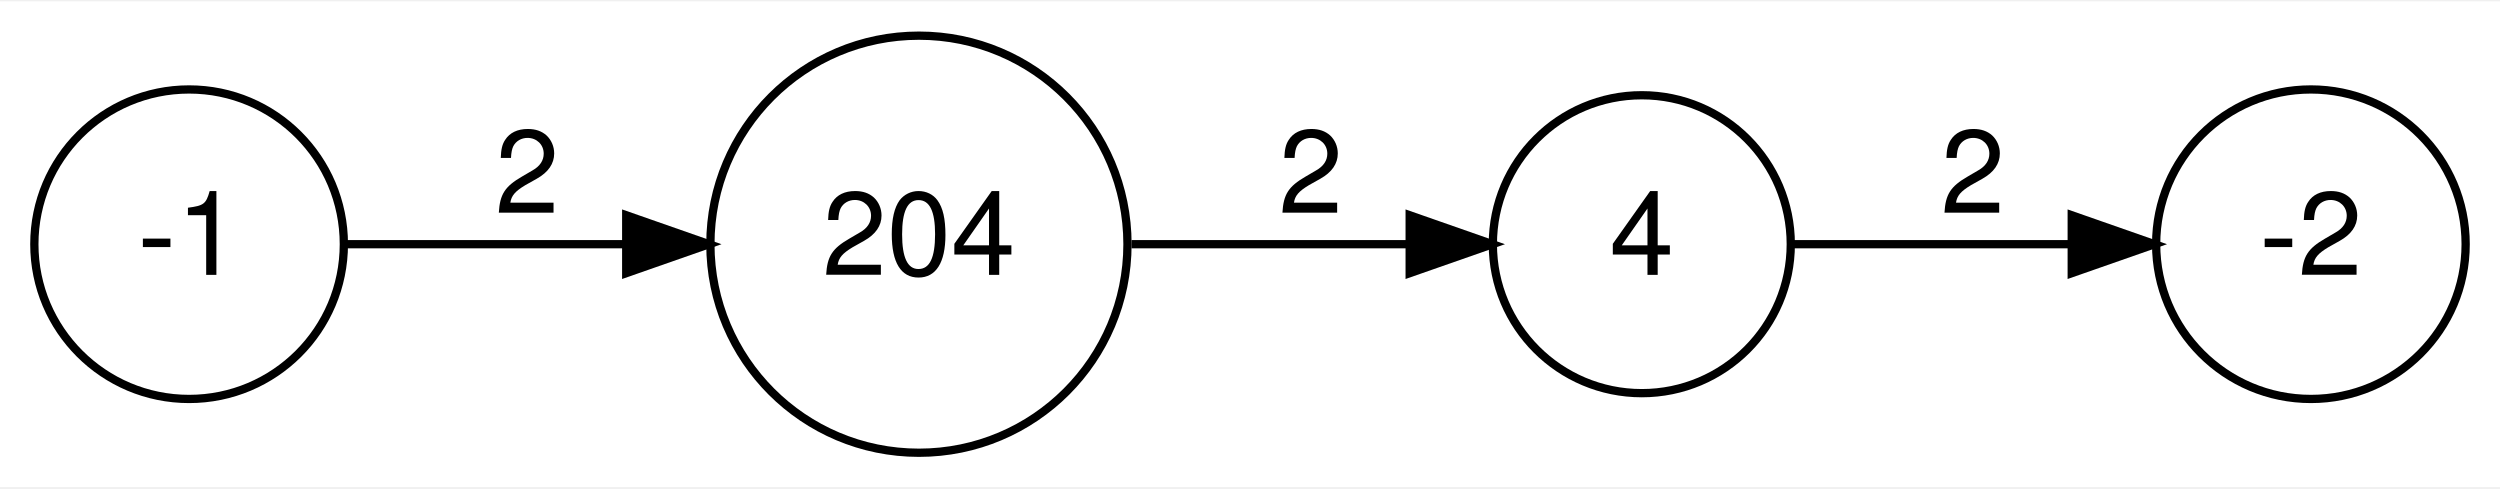
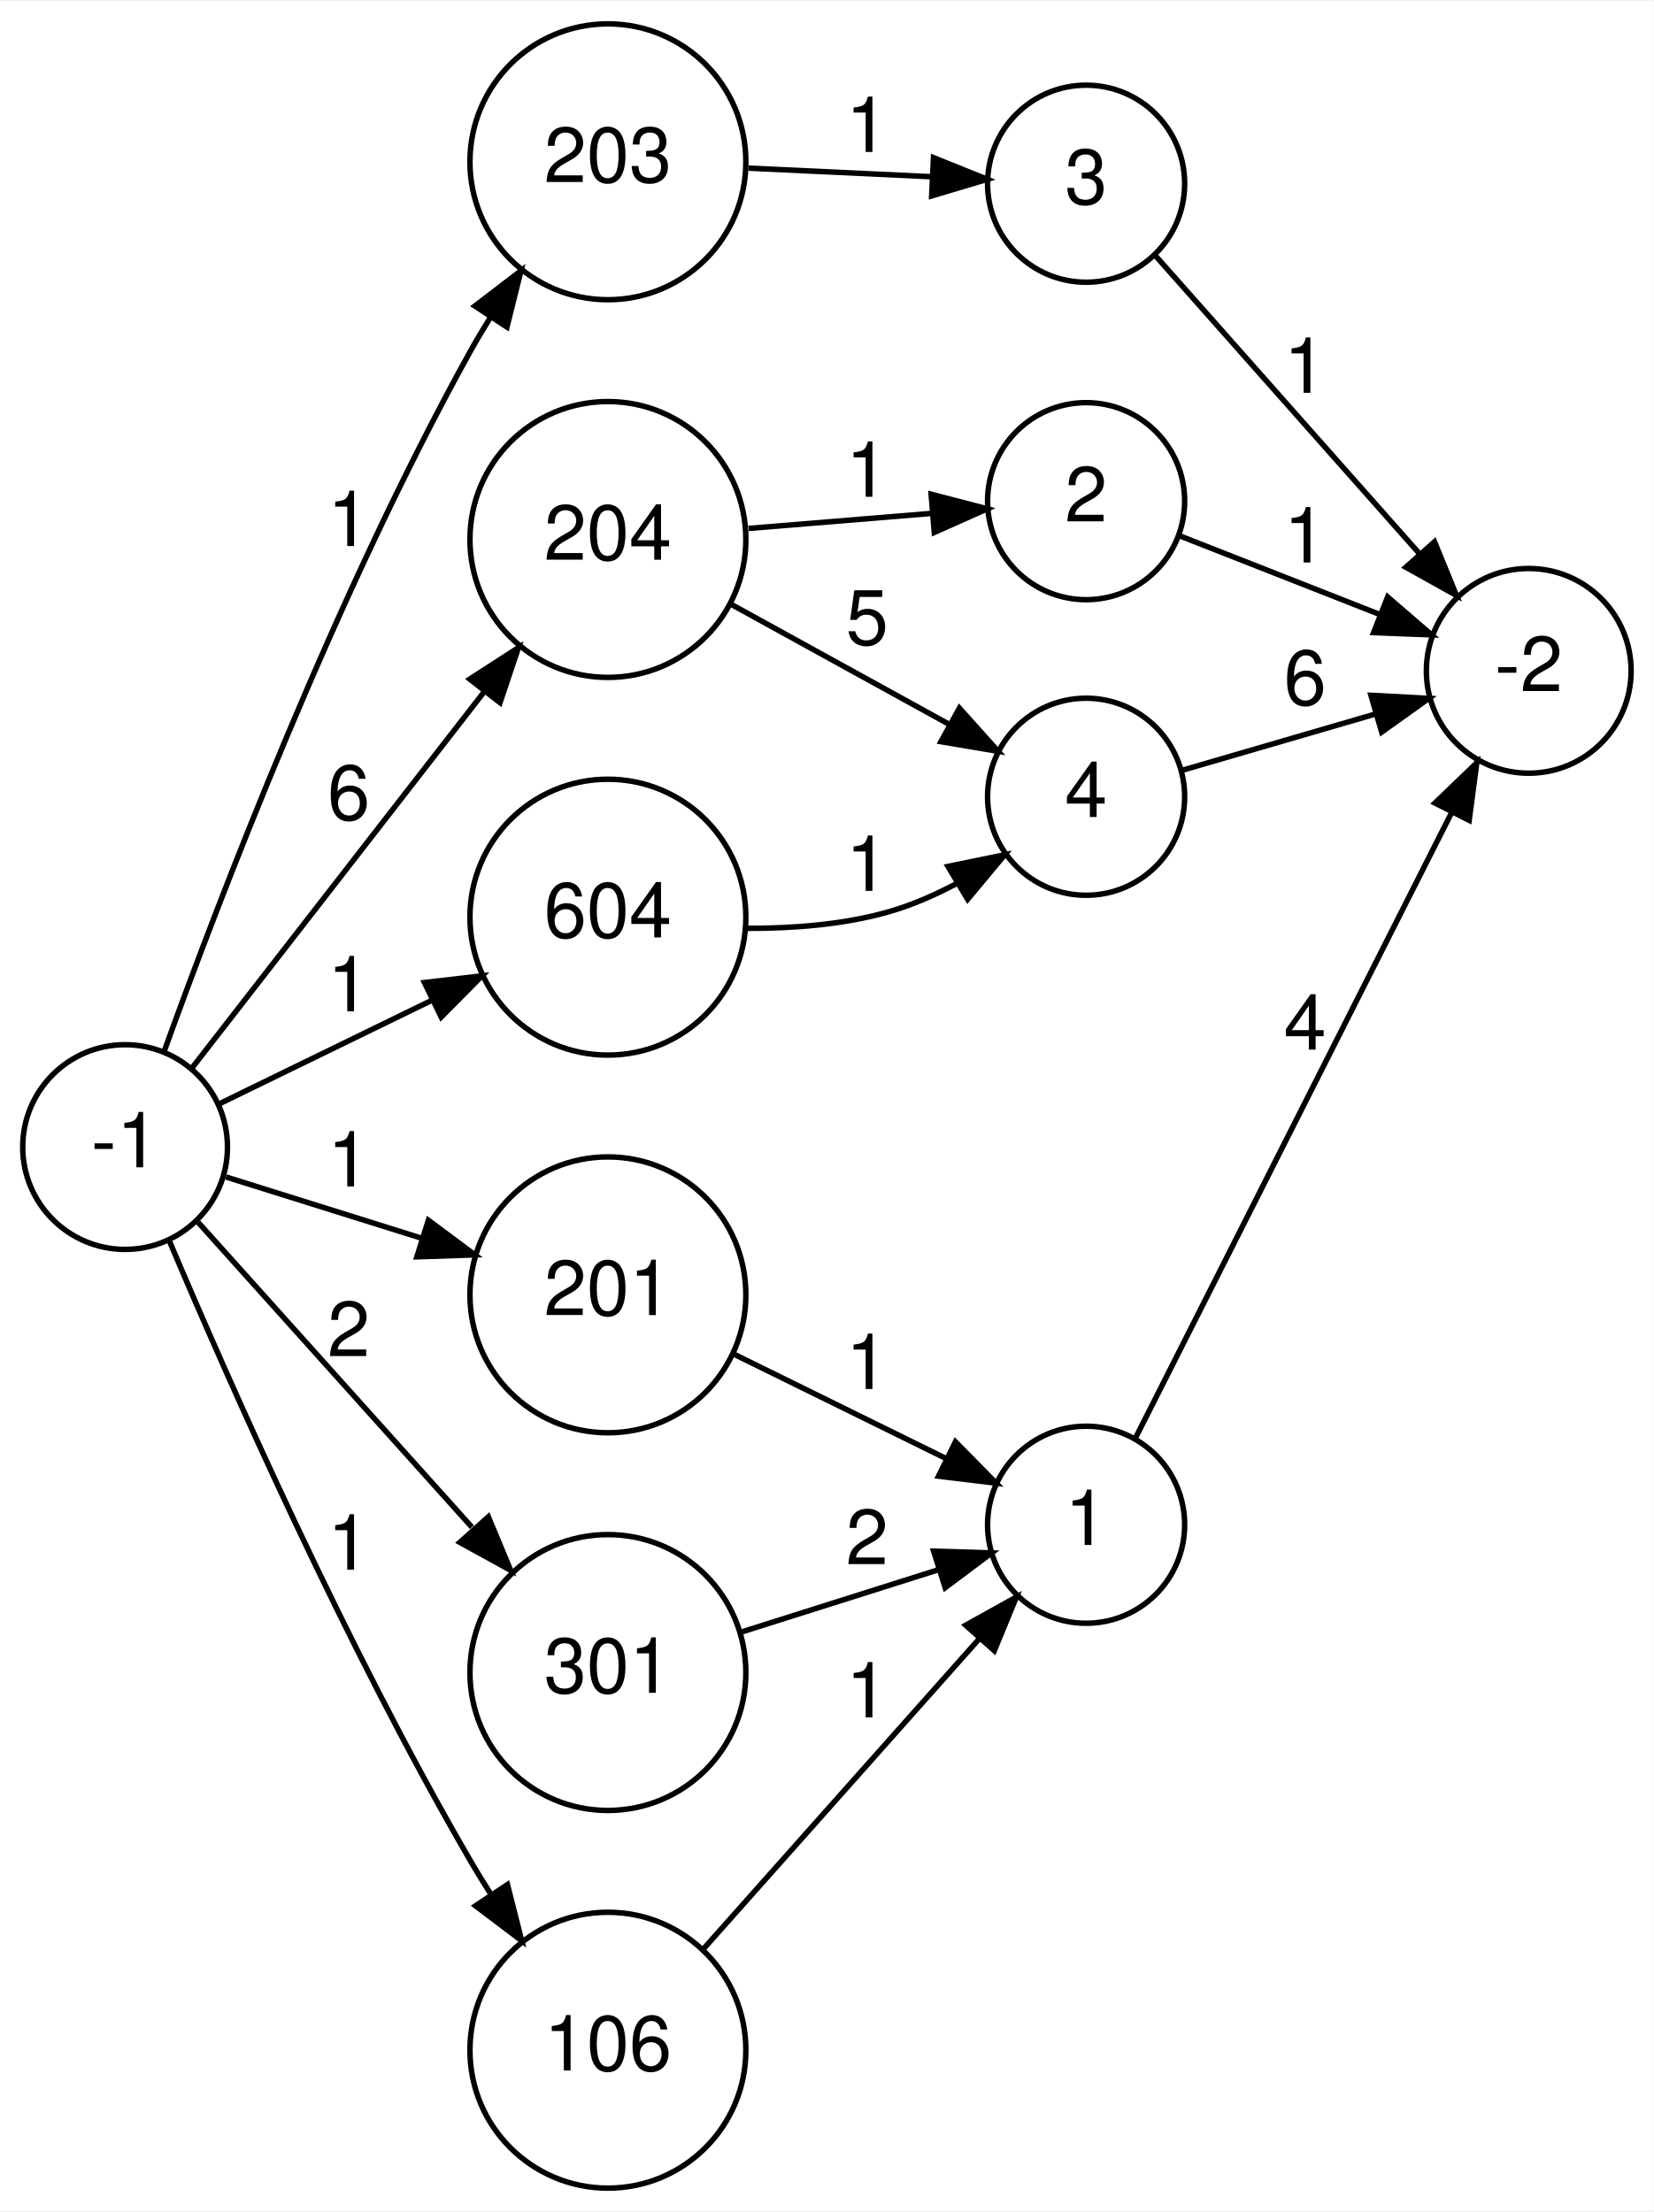
- <svg xmlns="http://www.w3.org/2000/svg" width="302pt" height="59pt" viewBox="0.00 0.00 302.09 58.70">
-   <g id="graph0" class="graph" transform="scale(1 1) rotate(0) translate(4 54.7)">
-     <polygon fill="white" stroke="transparent" points="-4,4 -4,-54.7 298.09,-54.7 298.09,4 -4,4" />
+ <svg xmlns="http://www.w3.org/2000/svg" width="302pt" height="404pt" viewBox="0.00 0.00 302.09 403.70">
+   <g id="graph0" class="graph" transform="scale(1 1) rotate(0) translate(4 399.7)">
+     <polygon fill="white" stroke="transparent" points="-4,4 -4,-399.7 298.09,-399.7 298.09,4 -4,4" />
    <g id="node1" class="node">
-       <ellipse fill="none" stroke="black" cx="107.04" cy="-25.35" rx="25.2" ry="25.2" />
-       <text text-anchor="middle" x="107.04" y="-21.65" font-family="Helvetica,Arial,sans-serif" font-size="14.00">204</text>
+       <ellipse fill="none" stroke="black" cx="107.04" cy="-370.35" rx="25.2" ry="25.2" />
+       <text text-anchor="middle" x="107.04" y="-366.65" font-family="Helvetica,Arial,sans-serif" font-size="14.00">203</text>
    </g>
    <g id="node2" class="node">
-       <ellipse fill="none" stroke="black" cx="194.39" cy="-25.35" rx="18" ry="18" />
-       <text text-anchor="middle" x="194.39" y="-21.65" font-family="Helvetica,Arial,sans-serif" font-size="14.00">4</text>
+       <ellipse fill="none" stroke="black" cx="194.39" cy="-366.35" rx="18" ry="18" />
+       <text text-anchor="middle" x="194.39" y="-362.65" font-family="Helvetica,Arial,sans-serif" font-size="14.00">3</text>
    </g>
    <g id="edge1" class="edge">
-       <path fill="none" stroke="black" d="M132.73,-25.35C143.22,-25.35 155.48,-25.35 166.22,-25.35" />
-       <polygon fill="black" stroke="black" points="166.34,-28.85 176.34,-25.35 166.34,-21.85 166.34,-28.85" />
-       <text text-anchor="middle" x="154.39" y="-29.15" font-family="Helvetica,Arial,sans-serif" font-size="14.00">2</text>
+       <path fill="none" stroke="black" d="M132.73,-369.19C143.22,-368.7 155.48,-368.12 166.22,-367.62" />
+       <polygon fill="black" stroke="black" points="166.51,-371.11 176.34,-367.15 166.18,-364.12 166.51,-371.11" />
+       <text text-anchor="middle" x="154.39" y="-372.15" font-family="Helvetica,Arial,sans-serif" font-size="14.00">1</text>
+     </g>
+     <g id="node12" class="node">
+       <ellipse fill="none" stroke="black" cx="275.24" cy="-277.35" rx="18.7" ry="18.7" />
+       <text text-anchor="middle" x="275.24" y="-273.65" font-family="Helvetica,Arial,sans-serif" font-size="14.00">-2</text>
+     </g>
+     <g id="edge16" class="edge">
+       <path fill="none" stroke="black" d="M207.03,-353.22C219.69,-338.92 240.14,-315.84 255.16,-298.89" />
+       <polygon fill="black" stroke="black" points="258.03,-300.93 262.04,-291.12 252.79,-296.28 258.03,-300.93" />
+       <text text-anchor="middle" x="234.39" y="-328.15" font-family="Helvetica,Arial,sans-serif" font-size="14.00">1</text>
+     </g>
+     <g id="node3" class="node">
+       <ellipse fill="none" stroke="black" cx="107.04" cy="-301.35" rx="25.2" ry="25.2" />
+       <text text-anchor="middle" x="107.04" y="-297.65" font-family="Helvetica,Arial,sans-serif" font-size="14.00">204</text>
    </g>
    <g id="node4" class="node">
-       <ellipse fill="none" stroke="black" cx="275.24" cy="-25.35" rx="18.7" ry="18.7" />
-       <text text-anchor="middle" x="275.24" y="-21.65" font-family="Helvetica,Arial,sans-serif" font-size="14.00">-2</text>
+       <ellipse fill="none" stroke="black" cx="194.39" cy="-254.35" rx="18" ry="18" />
+       <text text-anchor="middle" x="194.39" y="-250.65" font-family="Helvetica,Arial,sans-serif" font-size="14.00">4</text>
+     </g>
+     <g id="edge2" class="edge">
+       <path fill="none" stroke="black" d="M129.58,-289.49C141.7,-282.81 156.86,-274.46 169.37,-267.58" />
+       <polygon fill="black" stroke="black" points="171.25,-270.54 178.32,-262.65 167.87,-264.41 171.25,-270.54" />
+       <text text-anchor="middle" x="154.39" y="-282.15" font-family="Helvetica,Arial,sans-serif" font-size="14.00">5</text>
+     </g>
+     <g id="node5" class="node">
+       <ellipse fill="none" stroke="black" cx="194.39" cy="-308.35" rx="18" ry="18" />
+       <text text-anchor="middle" x="194.39" y="-304.65" font-family="Helvetica,Arial,sans-serif" font-size="14.00">2</text>
    </g>
    <g id="edge3" class="edge">
-       <path fill="none" stroke="black" d="M212.5,-25.35C222.32,-25.35 234.89,-25.35 246.12,-25.35" />
-       <polygon fill="black" stroke="black" points="246.34,-28.85 256.34,-25.35 246.34,-21.85 246.34,-28.85" />
-       <text text-anchor="middle" x="234.39" y="-29.15" font-family="Helvetica,Arial,sans-serif" font-size="14.00">2</text>
+       <path fill="none" stroke="black" d="M132.73,-303.37C143.22,-304.23 155.48,-305.24 166.22,-306.12" />
+       <polygon fill="black" stroke="black" points="166.08,-309.62 176.34,-306.95 166.66,-302.64 166.08,-309.62" />
+       <text text-anchor="middle" x="154.39" y="-309.15" font-family="Helvetica,Arial,sans-serif" font-size="14.00">1</text>
    </g>
-     <g id="node3" class="node">
-       <ellipse fill="none" stroke="black" cx="18.85" cy="-25.35" rx="18.7" ry="18.7" />
-       <text text-anchor="middle" x="18.85" y="-21.65" font-family="Helvetica,Arial,sans-serif" font-size="14.00">-1</text>
+     <g id="edge17" class="edge">
+       <path fill="none" stroke="black" d="M212.11,-259.23C222.32,-262.2 235.61,-266.08 247.28,-269.48" />
+       <polygon fill="black" stroke="black" points="246.42,-272.88 257,-272.32 248.38,-266.16 246.42,-272.88" />
+       <text text-anchor="middle" x="234.39" y="-271.15" font-family="Helvetica,Arial,sans-serif" font-size="14.00">6</text>
    </g>
-     <g id="edge2" class="edge">
-       <path fill="none" stroke="black" d="M37.71,-25.35C47.45,-25.35 59.84,-25.35 71.4,-25.35" />
-       <polygon fill="black" stroke="black" points="71.67,-28.85 81.67,-25.35 71.67,-21.85 71.67,-28.85" />
-       <text text-anchor="middle" x="59.7" y="-29.15" font-family="Helvetica,Arial,sans-serif" font-size="14.00">2</text>
+     <g id="edge15" class="edge">
+       <path fill="none" stroke="black" d="M211.35,-302.07C221.82,-297.96 235.78,-292.47 247.88,-287.71" />
+       <polygon fill="black" stroke="black" points="249.47,-290.85 257.49,-283.93 246.9,-284.33 249.47,-290.85" />
+       <text text-anchor="middle" x="234.39" y="-297.15" font-family="Helvetica,Arial,sans-serif" font-size="14.00">1</text>
+     </g>
+     <g id="node6" class="node">
+       <ellipse fill="none" stroke="black" cx="107.04" cy="-163.35" rx="25.2" ry="25.2" />
+       <text text-anchor="middle" x="107.04" y="-159.65" font-family="Helvetica,Arial,sans-serif" font-size="14.00">201</text>
+     </g>
+     <g id="node7" class="node">
+       <ellipse fill="none" stroke="black" cx="194.39" cy="-121.35" rx="18" ry="18" />
+       <text text-anchor="middle" x="194.39" y="-117.65" font-family="Helvetica,Arial,sans-serif" font-size="14.00">1</text>
+     </g>
+     <g id="edge4" class="edge">
+       <path fill="none" stroke="black" d="M130.02,-152.53C141.87,-146.7 156.53,-139.49 168.76,-133.47" />
+       <polygon fill="black" stroke="black" points="170.52,-136.5 177.95,-128.95 167.43,-130.22 170.52,-136.5" />
+       <text text-anchor="middle" x="154.39" y="-146.15" font-family="Helvetica,Arial,sans-serif" font-size="14.00">1</text>
+     </g>
+     <g id="edge14" class="edge">
+       <path fill="none" stroke="black" d="M203.39,-137.16C217,-164.1 244.8,-219.09 261.24,-251.62" />
+       <polygon fill="black" stroke="black" points="258.11,-253.2 265.75,-260.55 264.36,-250.04 258.11,-253.2" />
+       <text text-anchor="middle" x="234.39" y="-208.15" font-family="Helvetica,Arial,sans-serif" font-size="14.00">4</text>
+     </g>
+     <g id="node8" class="node">
+       <ellipse fill="none" stroke="black" cx="107.04" cy="-94.35" rx="25.2" ry="25.2" />
+       <text text-anchor="middle" x="107.04" y="-90.65" font-family="Helvetica,Arial,sans-serif" font-size="14.00">301</text>
+     </g>
+     <g id="edge5" class="edge">
+       <path fill="none" stroke="black" d="M131.37,-101.73C142.48,-105.24 155.81,-109.46 167.26,-113.08" />
+       <polygon fill="black" stroke="black" points="166.54,-116.52 177.13,-116.2 168.65,-109.85 166.54,-116.52" />
+       <text text-anchor="middle" x="154.39" y="-114.15" font-family="Helvetica,Arial,sans-serif" font-size="14.00">2</text>
+     </g>
+     <g id="node9" class="node">
+       <ellipse fill="none" stroke="black" cx="107.04" cy="-232.35" rx="25.2" ry="25.2" />
+       <text text-anchor="middle" x="107.04" y="-228.65" font-family="Helvetica,Arial,sans-serif" font-size="14.00">604</text>
+     </g>
+     <g id="edge6" class="edge">
+       <path fill="none" stroke="black" d="M132.5,-230.31C140.85,-230.28 150.16,-230.98 158.39,-233.35 162.61,-234.56 166.83,-236.41 170.81,-238.53" />
+       <polygon fill="black" stroke="black" points="169.16,-241.62 179.53,-243.75 172.75,-235.61 169.16,-241.62" />
+       <text text-anchor="middle" x="154.39" y="-237.15" font-family="Helvetica,Arial,sans-serif" font-size="14.00">1</text>
+     </g>
+     <g id="node10" class="node">
+       <ellipse fill="none" stroke="black" cx="107.04" cy="-25.35" rx="25.2" ry="25.2" />
+       <text text-anchor="middle" x="107.04" y="-21.65" font-family="Helvetica,Arial,sans-serif" font-size="14.00">106</text>
+     </g>
+     <g id="edge7" class="edge">
+       <path fill="none" stroke="black" d="M124.5,-43.86C138.9,-60.06 159.81,-83.58 174.81,-100.45" />
+       <polygon fill="black" stroke="black" points="172.39,-102.99 181.65,-108.14 177.62,-98.34 172.39,-102.99" />
+       <text text-anchor="middle" x="154.39" y="-86.15" font-family="Helvetica,Arial,sans-serif" font-size="14.00">1</text>
+     </g>
+     <g id="node11" class="node">
+       <ellipse fill="none" stroke="black" cx="18.85" cy="-190.35" rx="18.7" ry="18.7" />
+       <text text-anchor="middle" x="18.85" y="-186.65" font-family="Helvetica,Arial,sans-serif" font-size="14.00">-1</text>
+     </g>
+     <g id="edge8" class="edge">
+       <path fill="none" stroke="black" d="M25.99,-207.85C36.03,-235.66 57.31,-291.29 81.7,-335.35 82.92,-337.56 84.25,-339.8 85.64,-342.03" />
+       <polygon fill="black" stroke="black" points="82.74,-344 91.16,-350.44 88.6,-340.16 82.74,-344" />
+       <text text-anchor="middle" x="59.7" y="-300.15" font-family="Helvetica,Arial,sans-serif" font-size="14.00">1</text>
+     </g>
+     <g id="edge9" class="edge">
+       <path fill="none" stroke="black" d="M31.12,-204.86C44.63,-222.26 67.58,-251.82 84.53,-273.64" />
+       <polygon fill="black" stroke="black" points="81.8,-275.84 90.7,-281.59 87.33,-271.54 81.8,-275.84" />
+       <text text-anchor="middle" x="59.7" y="-250.15" font-family="Helvetica,Arial,sans-serif" font-size="14.00">6</text>
+     </g>
+     <g id="edge10" class="edge">
+       <path fill="none" stroke="black" d="M37.29,-184.88C47.51,-181.68 60.77,-177.53 72.9,-173.73" />
+       <polygon fill="black" stroke="black" points="74.25,-176.98 82.74,-170.65 72.15,-170.3 74.25,-176.98" />
+       <text text-anchor="middle" x="59.7" y="-183.15" font-family="Helvetica,Arial,sans-serif" font-size="14.00">1</text>
+     </g>
+     <g id="edge11" class="edge">
+       <path fill="none" stroke="black" d="M32.2,-176.59C45.2,-162.12 65.98,-138.97 82.19,-120.91" />
+       <polygon fill="black" stroke="black" points="85.2,-122.8 89.28,-113.02 79.99,-118.13 85.2,-122.8" />
+       <text text-anchor="middle" x="59.7" y="-152.15" font-family="Helvetica,Arial,sans-serif" font-size="14.00">2</text>
+     </g>
+     <g id="edge12" class="edge">
+       <path fill="none" stroke="black" d="M36.06,-198.25C46.97,-203.56 61.71,-210.74 74.84,-217.14" />
+       <polygon fill="black" stroke="black" points="73.53,-220.4 84.05,-221.63 76.59,-214.1 73.53,-220.4" />
+       <text text-anchor="middle" x="59.7" y="-215.15" font-family="Helvetica,Arial,sans-serif" font-size="14.00">1</text>
+     </g>
+     <g id="edge13" class="edge">
+       <path fill="none" stroke="black" d="M26.99,-173.07C37.71,-147.72 59.11,-99.26 81.7,-60.35 82.96,-58.16 84.33,-55.94 85.74,-53.72" />
+       <polygon fill="black" stroke="black" points="88.69,-55.61 91.3,-45.34 82.86,-51.73 88.69,-55.61" />
+       <text text-anchor="middle" x="59.7" y="-113.15" font-family="Helvetica,Arial,sans-serif" font-size="14.00">1</text>
    </g>
  </g>
</svg>
